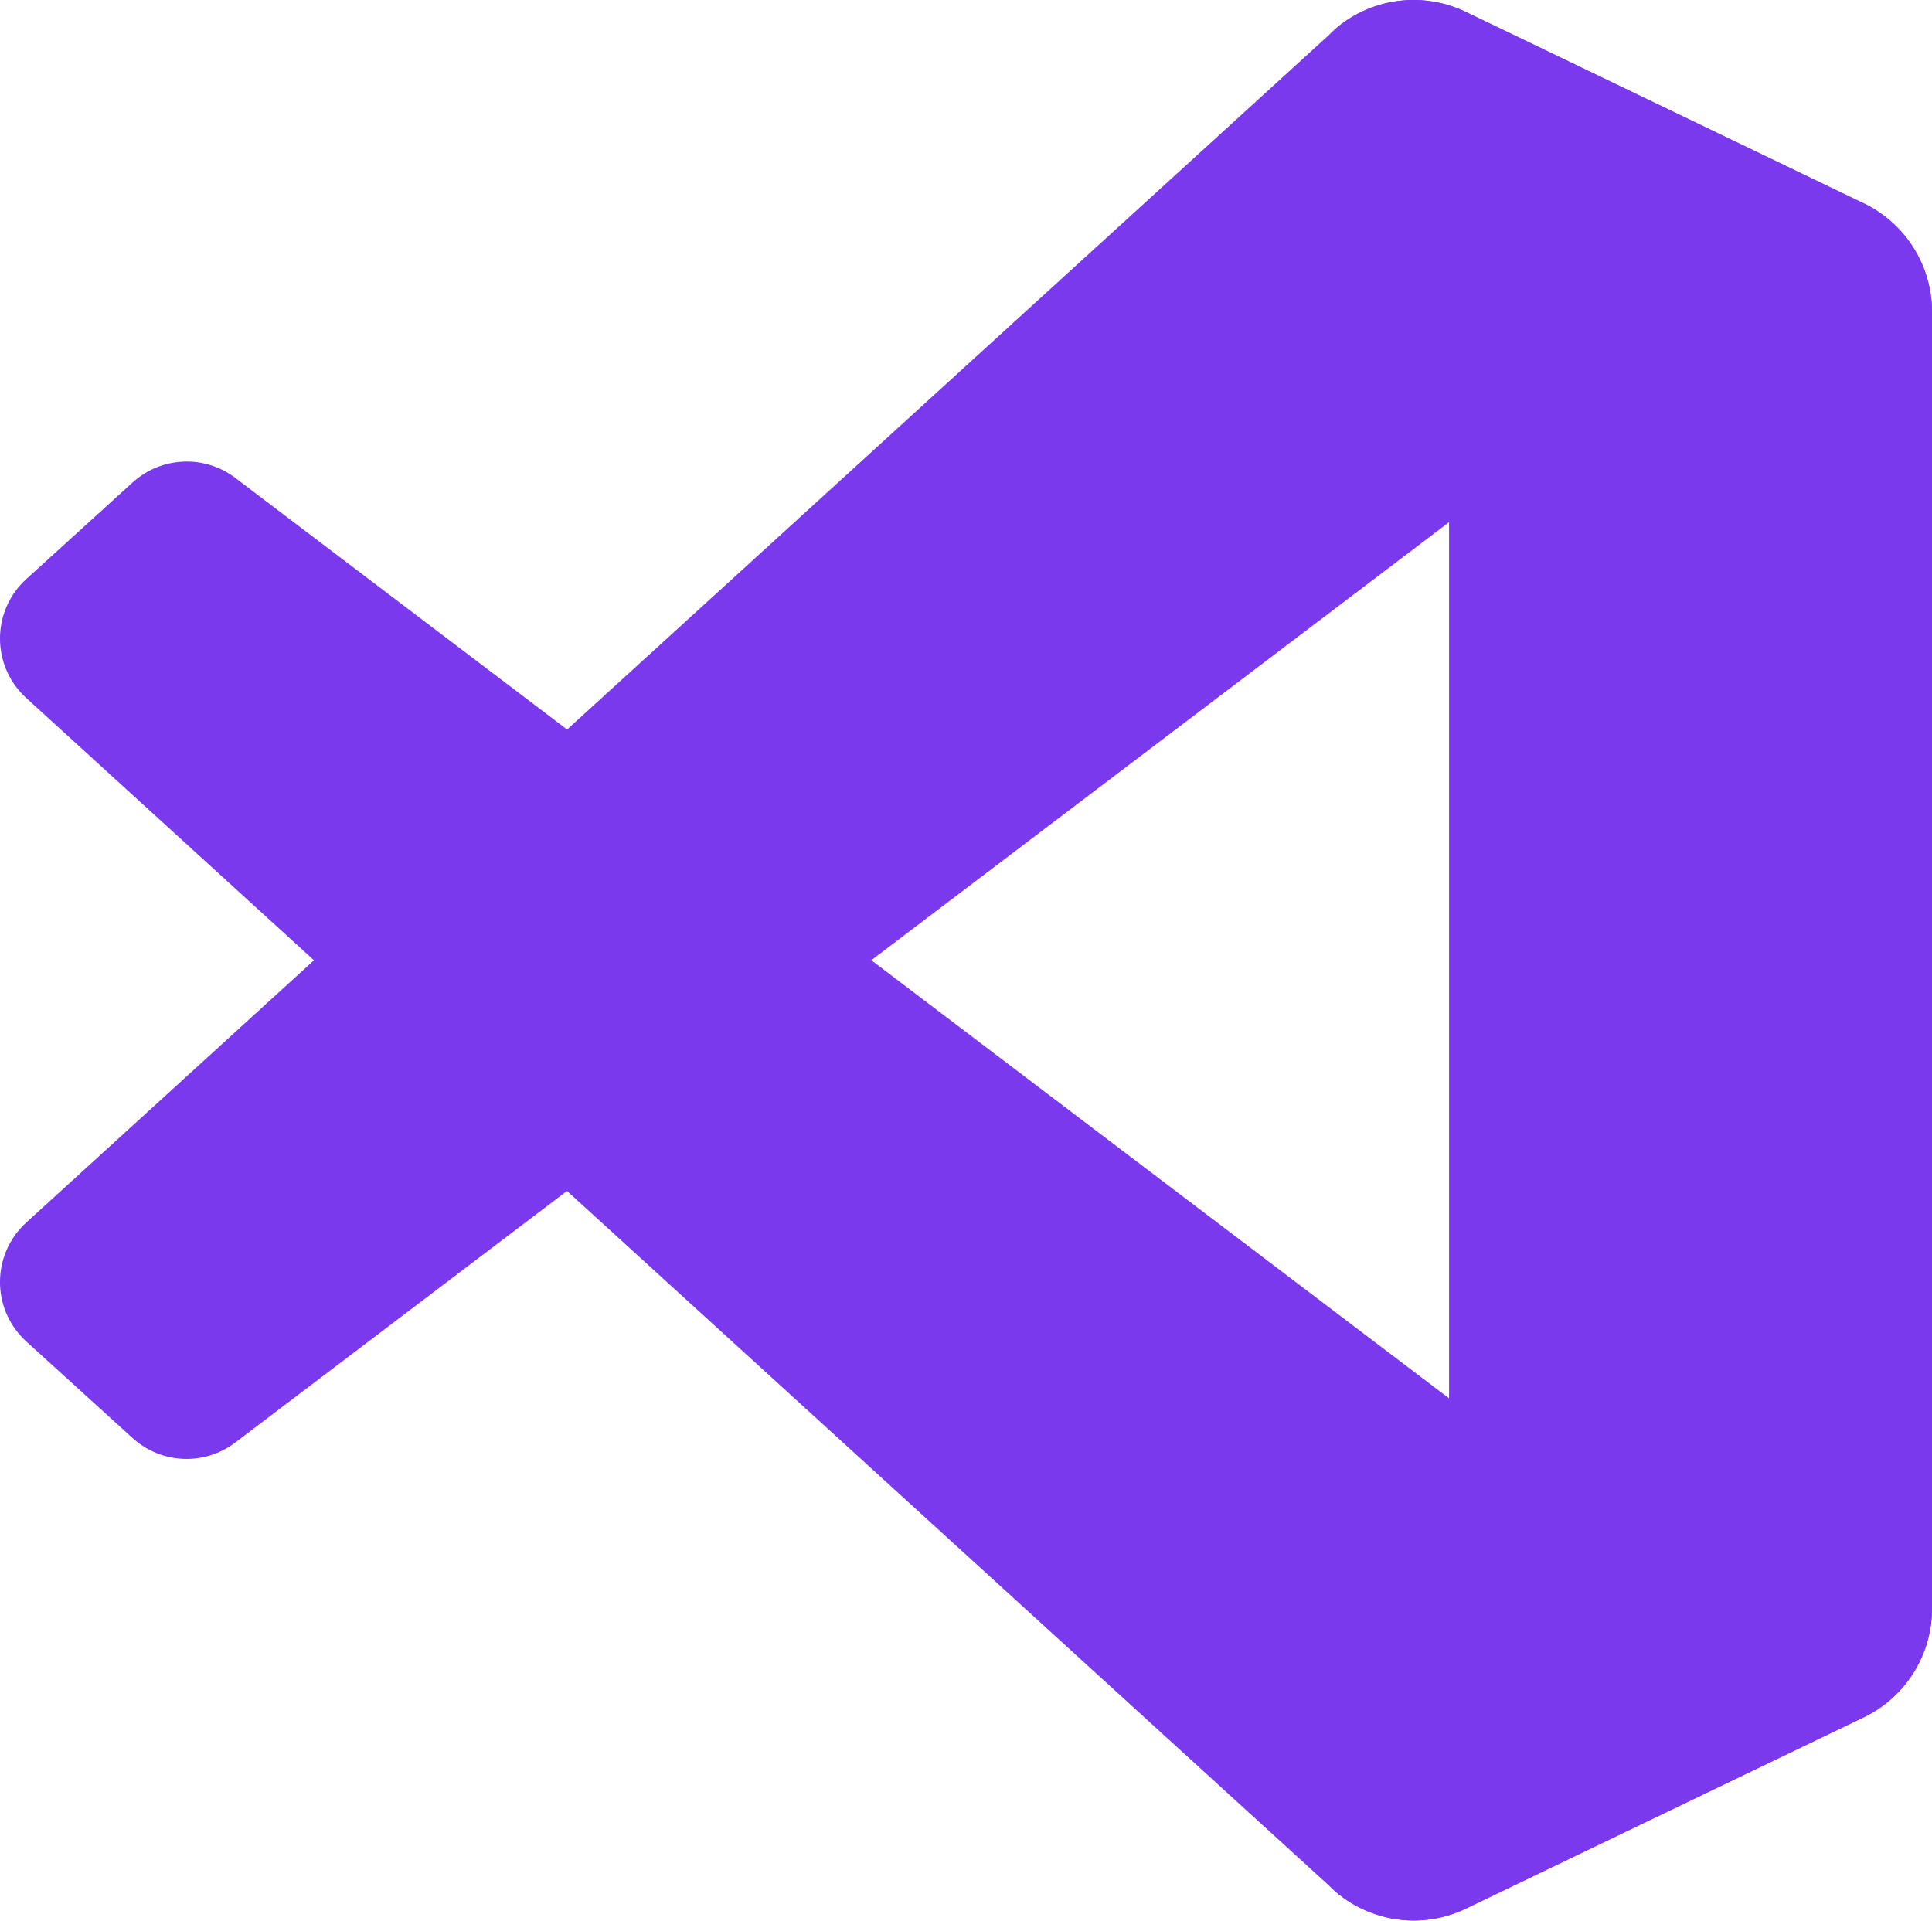
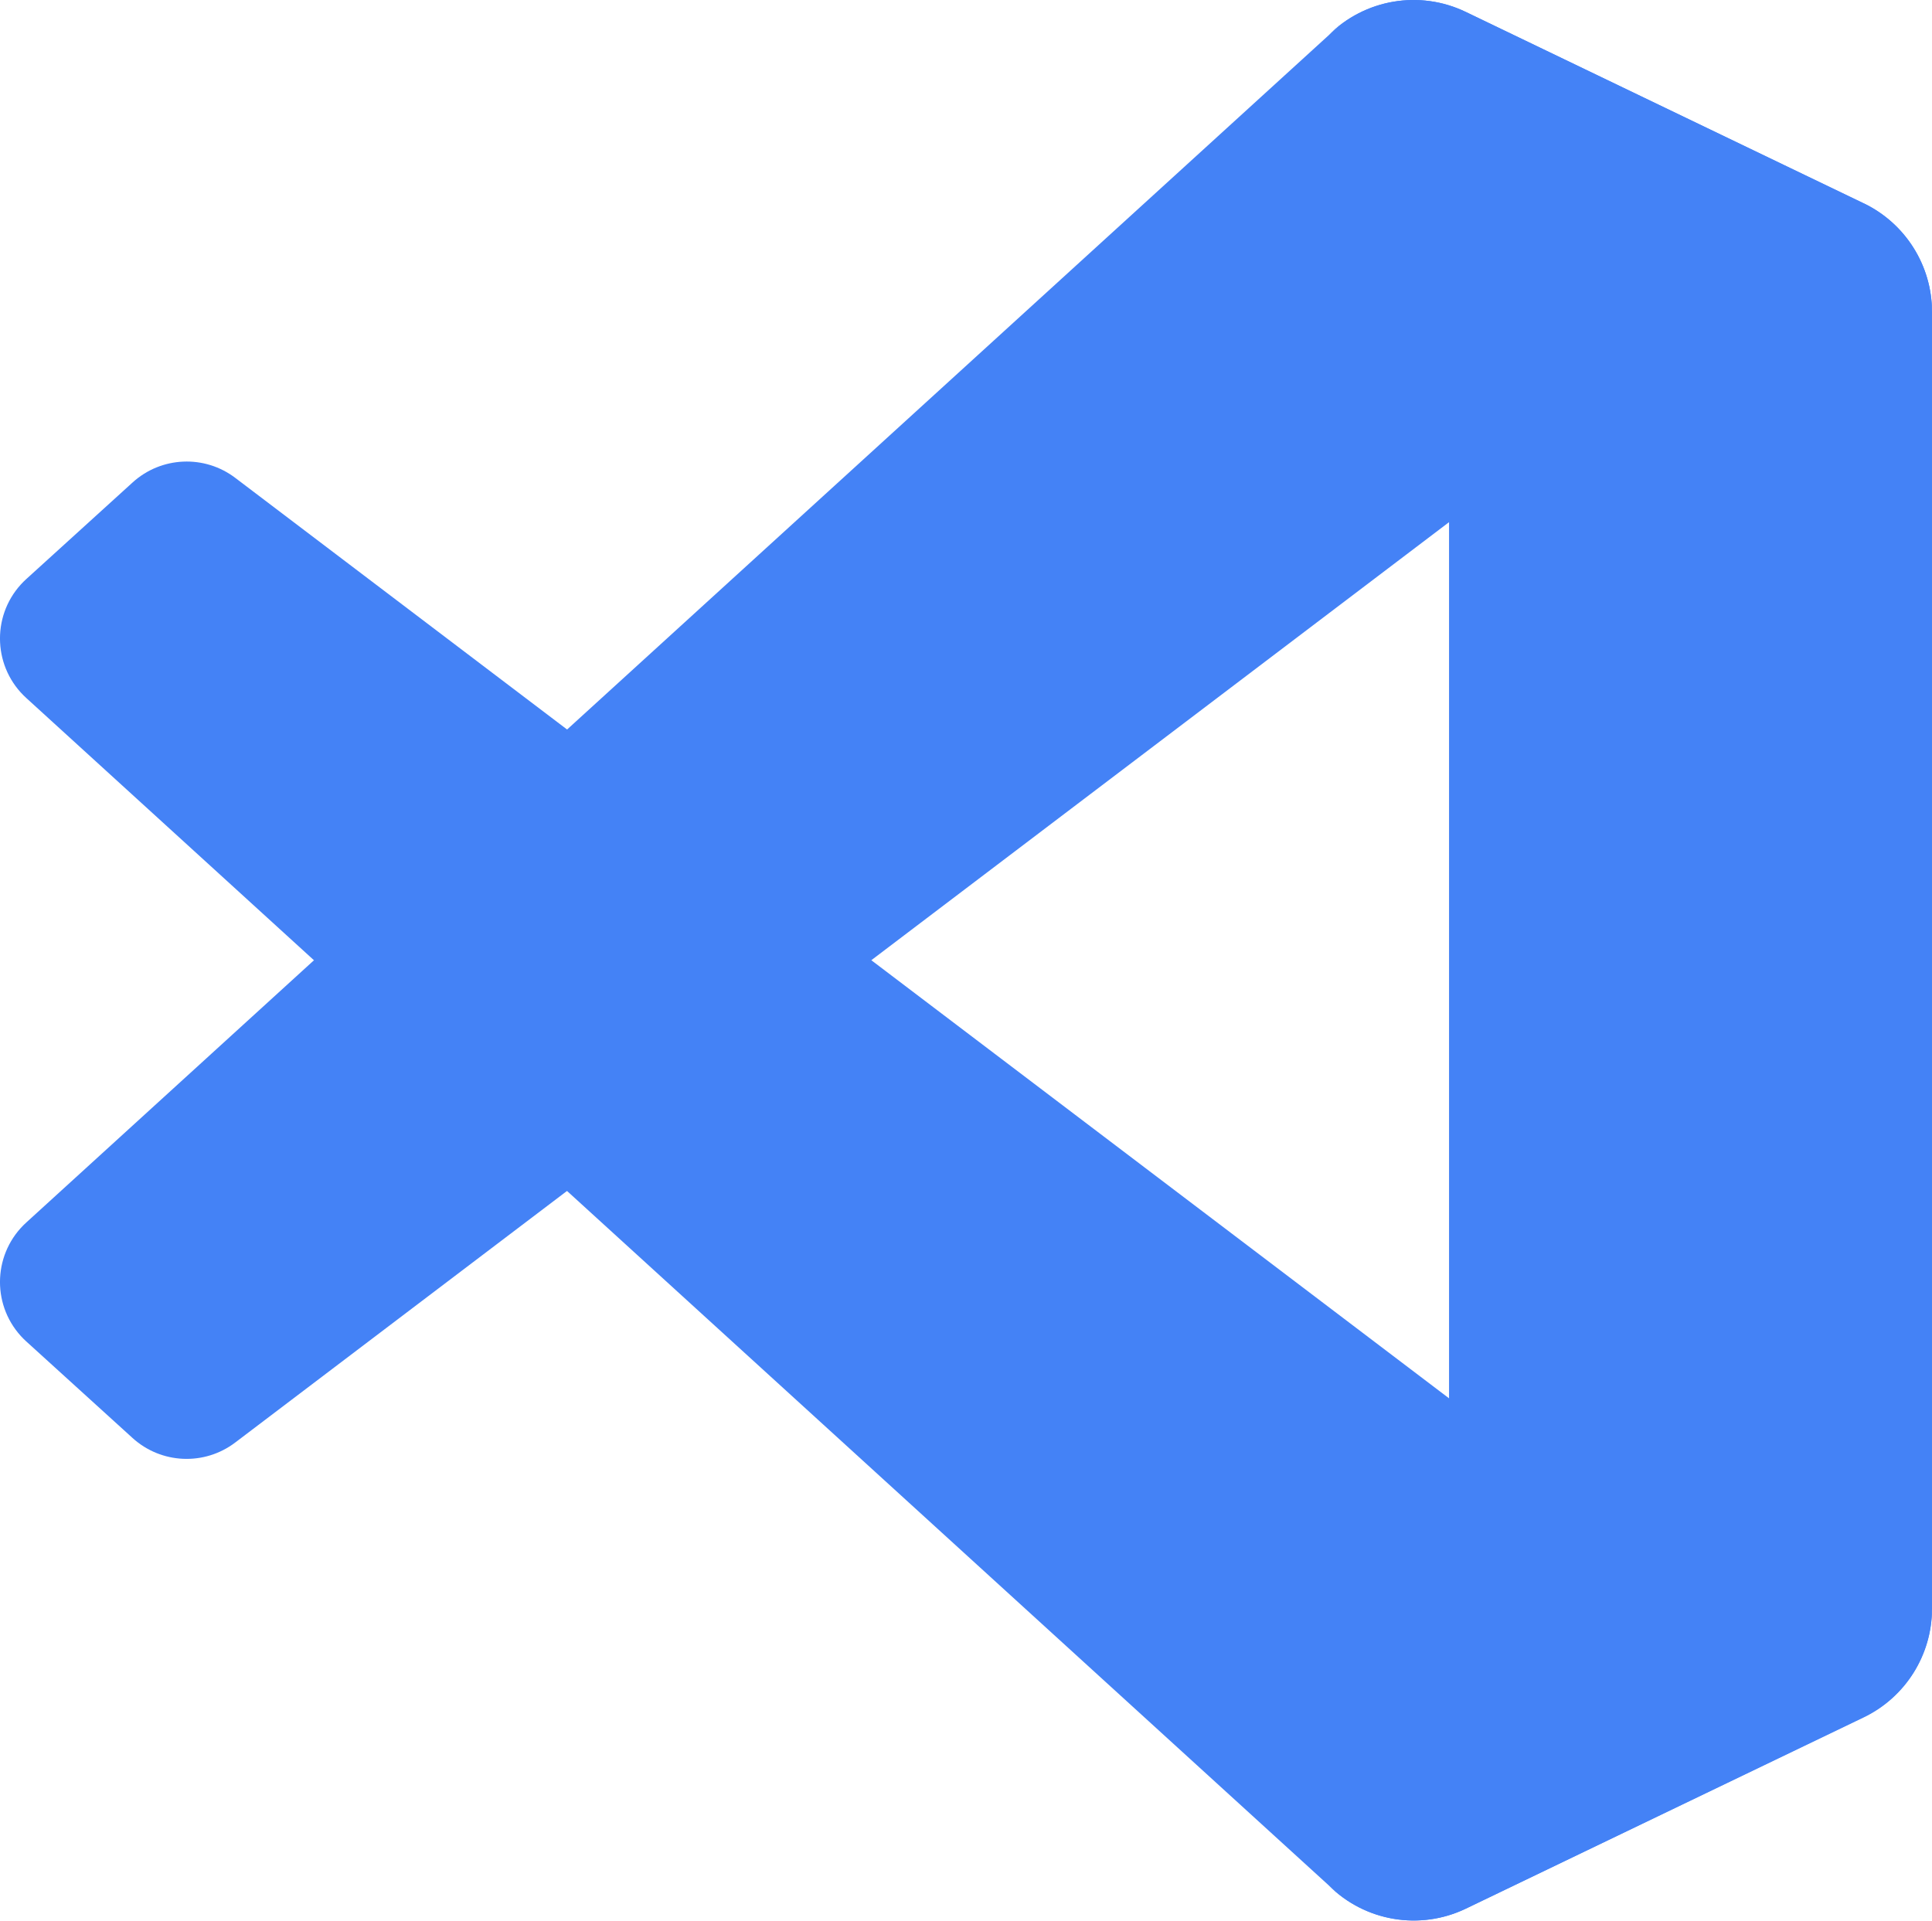
<svg xmlns="http://www.w3.org/2000/svg" width="70.006" height="69.596" viewBox="0 0 70.006 69.596">
  <g id="vscode" transform="translate(-5.494 -5.702)">
-     <path id="Path_4" data-name="Path 4" d="M73.025,13.075,58.61,6.135a4.355,4.355,0,0,0-4.972.845L6.45,50a2.915,2.915,0,0,0-.2,4.118c.063.068.125.132.193.193l3.852,3.5a2.913,2.913,0,0,0,3.723.165l56.838-43.1a2.895,2.895,0,0,1,4.645,2.3v-.167a4.37,4.37,0,0,0-2.475-3.937Z" fill="#7b39ed" />
-     <path id="Path_5" data-name="Path 5" d="M73.025,67.925,58.61,74.867a4.363,4.363,0,0,1-4.972-.845L6.45,31a2.915,2.915,0,0,1-.2-4.118c.063-.068.125-.132.193-.193l3.852-3.5a2.913,2.913,0,0,1,3.73-.165l56.83,43.1A2.9,2.9,0,0,0,75.5,63.82V64a4.372,4.372,0,0,1-2.475,3.925Z" fill="#7b39ed" />
-     <path id="Path_6" data-name="Path 6" d="M58.61,74.868a4.363,4.363,0,0,1-4.972-.845A2.563,2.563,0,0,0,58,72.21V8.79a2.56,2.56,0,0,0-4.373-1.81A4.36,4.36,0,0,1,58.6,6.132l14.413,6.93A4.37,4.37,0,0,1,75.5,17V64a4.37,4.37,0,0,1-2.477,3.94Z" fill="#7b39ed" />
+     <path id="Path_4" data-name="Path 4" d="M73.025,13.075,58.61,6.135a4.355,4.355,0,0,0-4.972.845L6.45,50a2.915,2.915,0,0,0-.2,4.118c.063.068.125.132.193.193l3.852,3.5a2.913,2.913,0,0,0,3.723.165l56.838-43.1a2.895,2.895,0,0,1,4.645,2.3v-.167a4.37,4.37,0,0,0-2.475-3.937Z" fill="#4482F6" />
+     <path id="Path_5" data-name="Path 5" d="M73.025,67.925,58.61,74.867a4.363,4.363,0,0,1-4.972-.845L6.45,31a2.915,2.915,0,0,1-.2-4.118c.063-.068.125-.132.193-.193l3.852-3.5a2.913,2.913,0,0,1,3.73-.165l56.83,43.1A2.9,2.9,0,0,0,75.5,63.82V64a4.372,4.372,0,0,1-2.475,3.925Z" fill="#4482F6" />
+     <path id="Path_6" data-name="Path 6" d="M58.61,74.868a4.363,4.363,0,0,1-4.972-.845A2.563,2.563,0,0,0,58,72.21V8.79a2.56,2.56,0,0,0-4.373-1.81A4.36,4.36,0,0,1,58.6,6.132l14.413,6.93A4.37,4.37,0,0,1,75.5,17V64a4.37,4.37,0,0,1-2.477,3.94Z" fill="#4482F6" />
  </g>
</svg>
